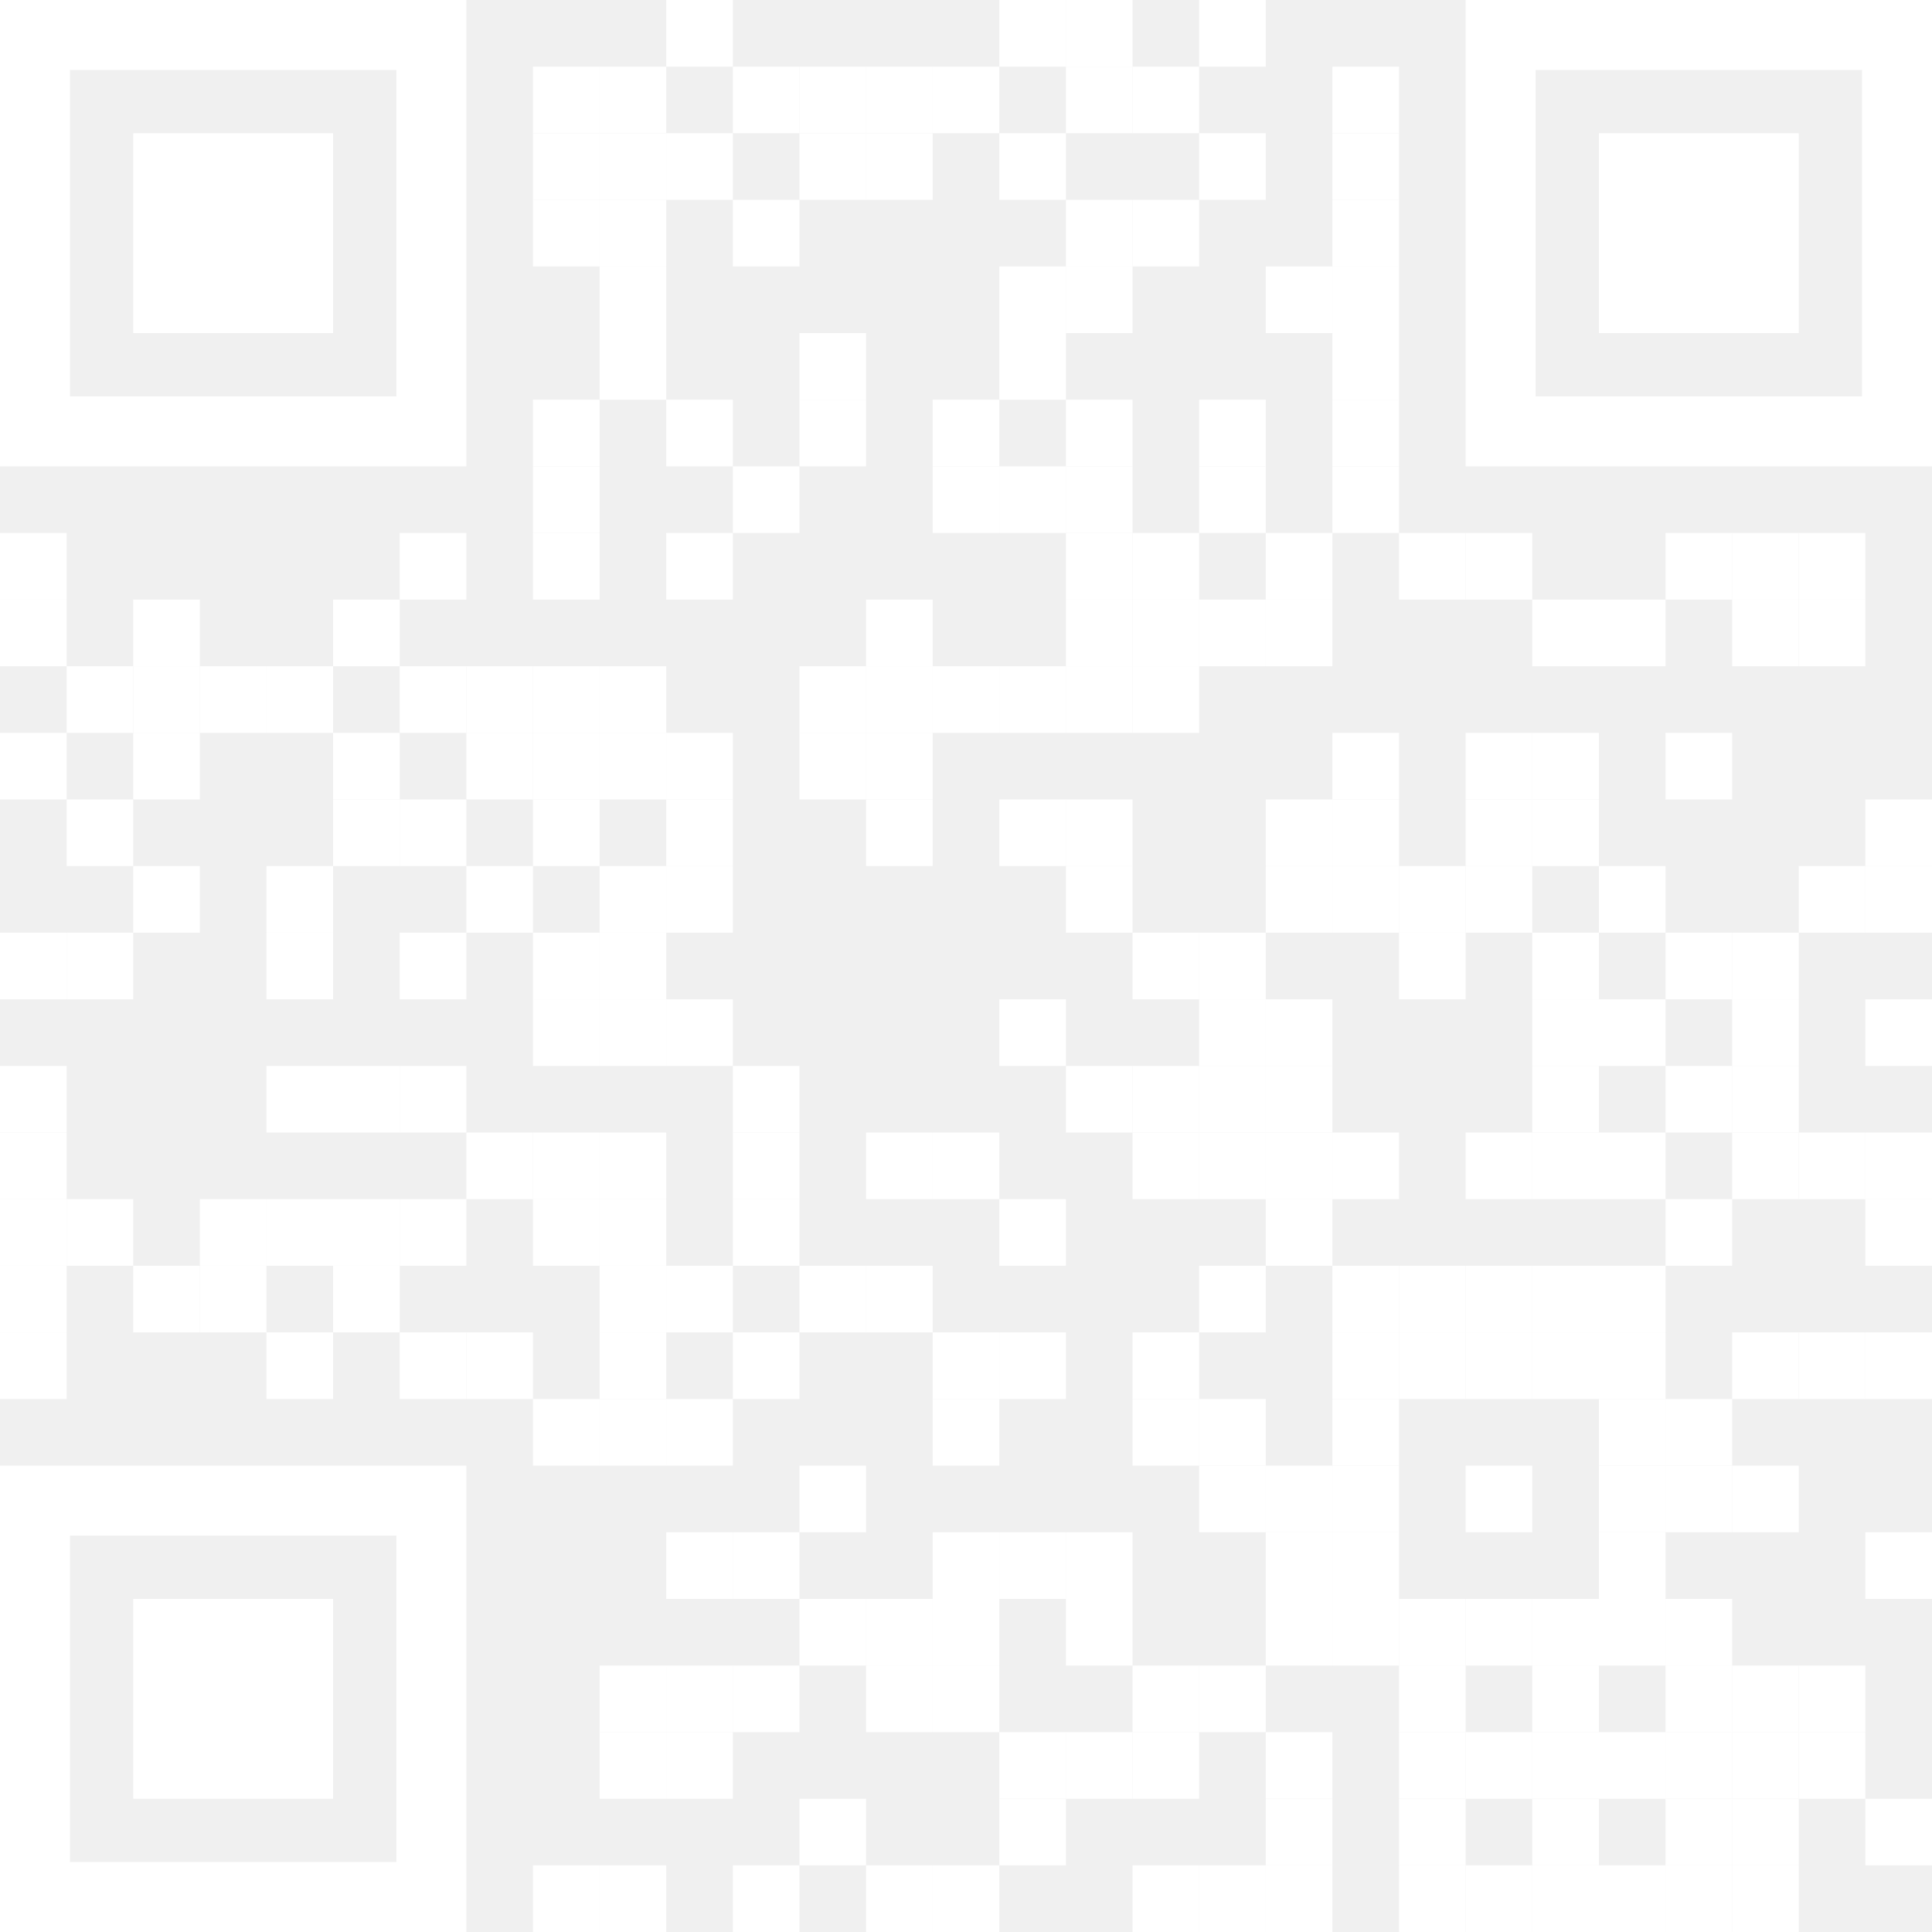
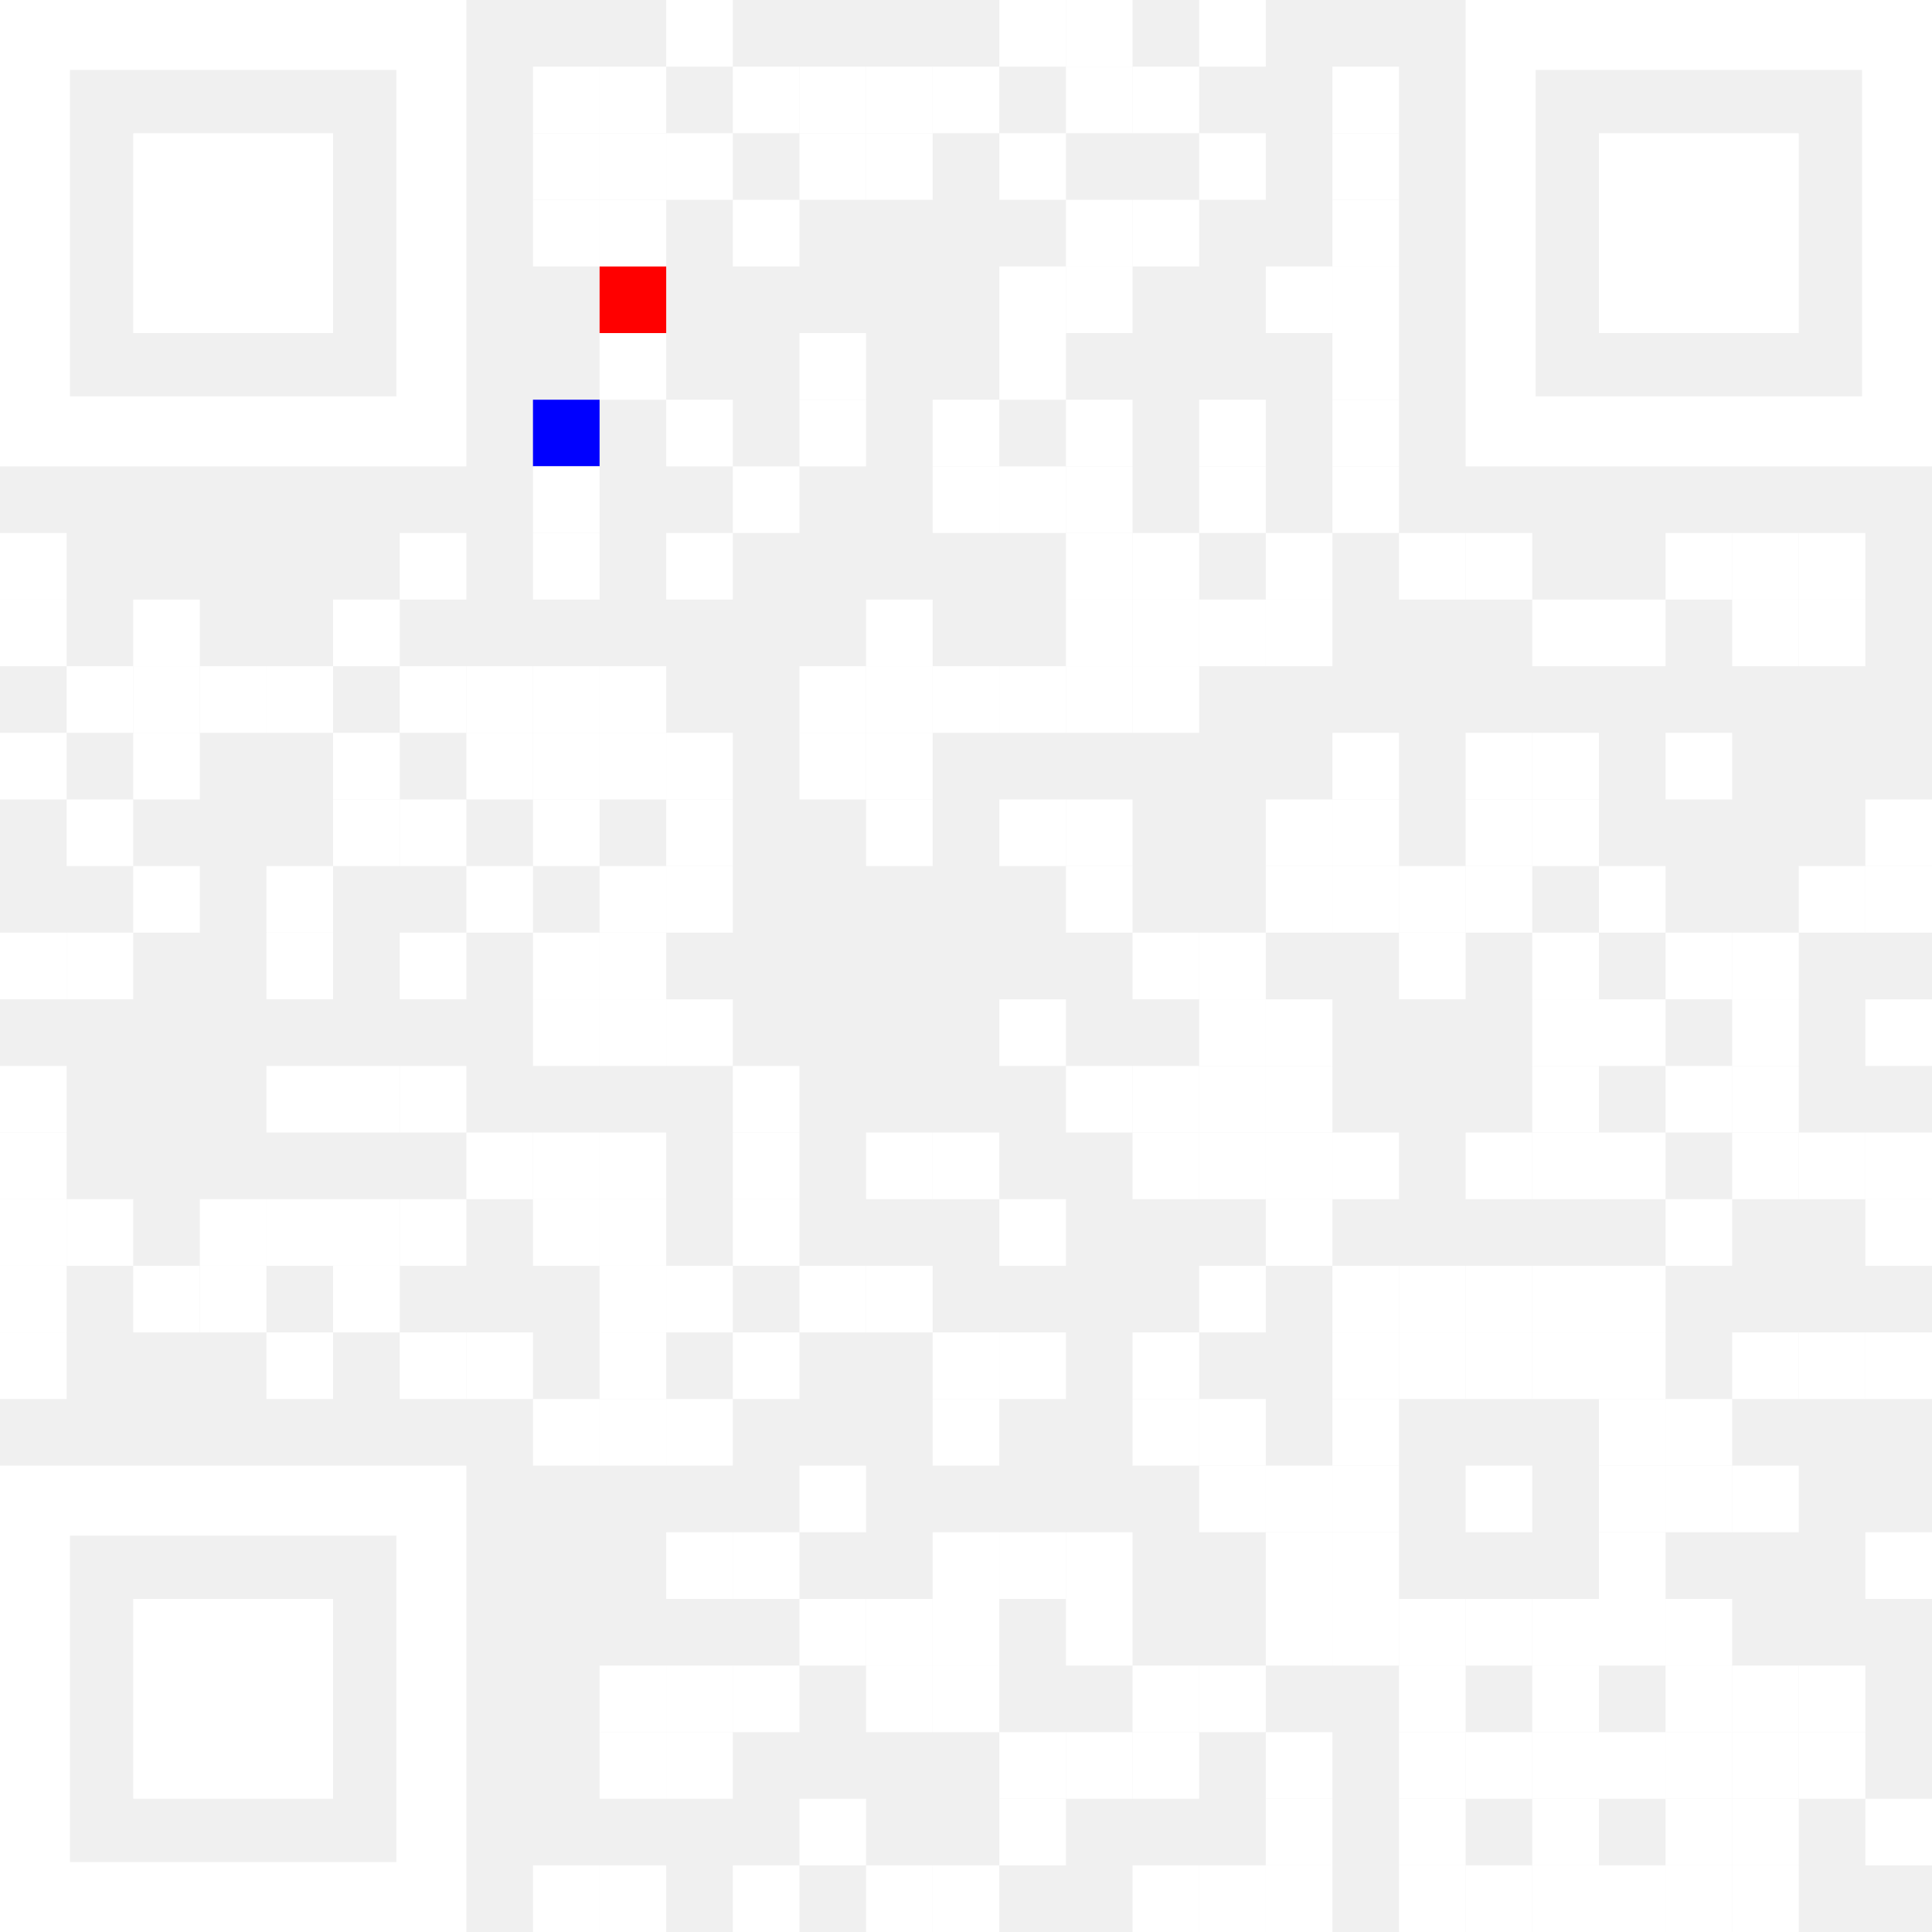
<svg xmlns="http://www.w3.org/2000/svg" width="160" height="160" viewBox="0 0 160 160" fill="none">
  <rect x="55.172" width="5.517" height="5.517" fill="white" />
  <rect x="82.759" width="5.517" height="5.517" fill="white" />
  <rect x="88.276" width="5.517" height="5.517" fill="white" />
  <rect x="99.31" width="5.517" height="5.517" fill="white" />
  <rect x="44.138" y="5.517" width="5.517" height="5.517" fill="white" />
  <rect x="49.655" y="5.517" width="5.517" height="5.517" fill="white" />
  <rect x="60.69" y="5.517" width="5.517" height="5.517" fill="white" />
  <rect x="66.207" y="5.517" width="5.517" height="5.517" fill="white" />
  <rect x="71.724" y="5.517" width="5.517" height="5.517" fill="white" />
  <rect x="77.241" y="5.517" width="5.517" height="5.517" fill="white" />
  <rect x="88.276" y="5.517" width="5.517" height="5.517" fill="white" />
  <rect x="93.793" y="5.517" width="5.517" height="5.517" fill="white" />
  <rect x="110.345" y="5.517" width="5.517" height="5.517" fill="white" />
  <rect x="44.138" y="11.034" width="5.517" height="5.517" fill="white" />
  <rect x="49.655" y="11.034" width="5.517" height="5.517" fill="white" />
  <rect x="55.172" y="11.034" width="5.517" height="5.517" fill="white" />
  <rect x="66.207" y="11.034" width="5.517" height="5.517" fill="white" />
  <rect x="71.724" y="11.034" width="5.517" height="5.517" fill="white" />
  <rect x="82.759" y="11.034" width="5.517" height="5.517" fill="white" />
  <rect x="99.31" y="11.034" width="5.517" height="5.517" fill="white" />
  <rect x="110.345" y="11.034" width="5.517" height="5.517" fill="white" />
  <rect x="44.138" y="16.552" width="5.517" height="5.517" fill="white" />
  <rect x="49.655" y="16.552" width="5.517" height="5.517" fill="white" />
  <rect x="60.69" y="16.552" width="5.517" height="5.517" fill="white" />
  <rect x="88.276" y="16.552" width="5.517" height="5.517" fill="white" />
  <rect x="93.793" y="16.552" width="5.517" height="5.517" fill="white" />
  <rect x="110.345" y="16.552" width="5.517" height="5.517" fill="white" />
-   <rect x="49.655" y="22.069" width="5.517" height="5.517" fill="white" />
+   <rect x="49.655" y="22.069" width="5.517" height="5.517" fill="red" />
  <rect x="82.759" y="22.069" width="5.517" height="5.517" fill="white" />
  <rect x="88.276" y="22.069" width="5.517" height="5.517" fill="white" />
  <rect x="104.828" y="22.069" width="5.517" height="5.517" fill="white" />
  <rect x="110.345" y="22.069" width="5.517" height="5.517" fill="white" />
  <rect x="49.655" y="27.586" width="5.517" height="5.517" fill="white" />
  <rect x="66.207" y="27.586" width="5.517" height="5.517" fill="white" />
  <rect x="82.759" y="27.586" width="5.517" height="5.517" fill="white" />
  <rect x="110.345" y="27.586" width="5.517" height="5.517" fill="white" />
-   <rect x="44.138" y="33.103" width="5.517" height="5.517" fill="white" />
+   <rect x="44.138" y="33.103" width="5.517" height="5.517" fill="blue" />
  <rect x="55.172" y="33.103" width="5.517" height="5.517" fill="white" />
  <rect x="66.207" y="33.103" width="5.517" height="5.517" fill="white" />
  <rect x="77.241" y="33.103" width="5.517" height="5.517" fill="white" />
  <rect x="88.276" y="33.103" width="5.517" height="5.517" fill="white" />
  <rect x="99.31" y="33.103" width="5.517" height="5.517" fill="white" />
  <rect x="110.345" y="33.103" width="5.517" height="5.517" fill="white" />
  <rect x="44.138" y="38.621" width="5.517" height="5.517" fill="white" />
  <rect x="60.69" y="38.621" width="5.517" height="5.517" fill="white" />
  <rect x="77.241" y="38.621" width="5.517" height="5.517" fill="white" />
  <rect x="82.759" y="38.621" width="5.517" height="5.517" fill="white" />
  <rect x="88.276" y="38.621" width="5.517" height="5.517" fill="white" />
  <rect x="99.31" y="38.621" width="5.517" height="5.517" fill="white" />
  <rect x="110.345" y="38.621" width="5.517" height="5.517" fill="white" />
  <rect y="44.138" width="5.517" height="5.517" fill="white" />
  <rect x="33.103" y="44.138" width="5.517" height="5.517" fill="white" />
  <rect x="44.138" y="44.138" width="5.517" height="5.517" fill="white" />
  <rect x="55.172" y="44.138" width="5.517" height="5.517" fill="white" />
  <rect x="88.276" y="44.138" width="5.517" height="5.517" fill="white" />
  <rect x="93.793" y="44.138" width="5.517" height="5.517" fill="white" />
  <rect x="104.828" y="44.138" width="5.517" height="5.517" fill="white" />
  <rect x="115.862" y="44.138" width="5.517" height="5.517" fill="white" />
  <rect x="121.379" y="44.138" width="5.517" height="5.517" fill="white" />
  <rect x="137.931" y="44.138" width="5.517" height="5.517" fill="white" />
  <rect x="143.448" y="44.138" width="5.517" height="5.517" fill="white" />
  <rect x="148.966" y="44.138" width="5.517" height="5.517" fill="white" />
  <rect y="49.655" width="5.517" height="5.517" fill="white" />
  <rect x="11.034" y="49.655" width="5.517" height="5.517" fill="white" />
  <rect x="27.586" y="49.655" width="5.517" height="5.517" fill="white" />
  <rect x="71.724" y="49.655" width="5.517" height="5.517" fill="white" />
  <rect x="88.276" y="49.655" width="5.517" height="5.517" fill="white" />
  <rect x="93.793" y="49.655" width="5.517" height="5.517" fill="white" />
  <rect x="99.31" y="49.655" width="5.517" height="5.517" fill="white" />
  <rect x="104.828" y="49.655" width="5.517" height="5.517" fill="white" />
  <rect x="126.897" y="49.655" width="5.517" height="5.517" fill="white" />
  <rect x="132.414" y="49.655" width="5.517" height="5.517" fill="white" />
  <rect x="143.448" y="49.655" width="5.517" height="5.517" fill="white" />
  <rect x="148.966" y="49.655" width="5.517" height="5.517" fill="white" />
  <rect x="5.517" y="55.172" width="5.517" height="5.517" fill="white" />
  <rect x="11.034" y="55.172" width="5.517" height="5.517" fill="white" />
  <rect x="16.552" y="55.172" width="5.517" height="5.517" fill="white" />
  <rect x="22.069" y="55.172" width="5.517" height="5.517" fill="white" />
  <rect x="33.103" y="55.172" width="5.517" height="5.517" fill="white" />
  <rect x="38.621" y="55.172" width="5.517" height="5.517" fill="white" />
  <rect x="44.138" y="55.172" width="5.517" height="5.517" fill="white" />
  <rect x="49.655" y="55.172" width="5.517" height="5.517" fill="white" />
  <rect x="66.207" y="55.172" width="5.517" height="5.517" fill="white" />
  <rect x="71.724" y="55.172" width="5.517" height="5.517" fill="white" />
  <rect x="77.241" y="55.172" width="5.517" height="5.517" fill="white" />
  <rect x="82.759" y="55.172" width="5.517" height="5.517" fill="white" />
  <rect x="88.276" y="55.172" width="5.517" height="5.517" fill="white" />
  <rect x="93.793" y="55.172" width="5.517" height="5.517" fill="white" />
  <rect y="60.69" width="5.517" height="5.517" fill="white" />
  <rect x="11.034" y="60.69" width="5.517" height="5.517" fill="white" />
  <rect x="27.586" y="60.69" width="5.517" height="5.517" fill="white" />
  <rect x="38.621" y="60.69" width="5.517" height="5.517" fill="white" />
  <rect x="44.138" y="60.69" width="5.517" height="5.517" fill="white" />
  <rect x="49.655" y="60.69" width="5.517" height="5.517" fill="white" />
  <rect x="55.172" y="60.69" width="5.517" height="5.517" fill="white" />
  <rect x="66.207" y="60.69" width="5.517" height="5.517" fill="white" />
  <rect x="71.724" y="60.69" width="5.517" height="5.517" fill="white" />
  <rect x="110.345" y="60.69" width="5.517" height="5.517" fill="white" />
  <rect x="121.379" y="60.69" width="5.517" height="5.517" fill="white" />
  <rect x="126.897" y="60.69" width="5.517" height="5.517" fill="white" />
  <rect x="137.931" y="60.69" width="5.517" height="5.517" fill="white" />
  <rect x="5.517" y="66.207" width="5.517" height="5.517" fill="white" />
  <rect x="27.586" y="66.207" width="5.517" height="5.517" fill="white" />
  <rect x="33.103" y="66.207" width="5.517" height="5.517" fill="white" />
  <rect x="44.138" y="66.207" width="5.517" height="5.517" fill="white" />
  <rect x="55.172" y="66.207" width="5.517" height="5.517" fill="white" />
  <rect x="71.724" y="66.207" width="5.517" height="5.517" fill="white" />
  <rect x="82.759" y="66.207" width="5.517" height="5.517" fill="white" />
  <rect x="88.276" y="66.207" width="5.517" height="5.517" fill="white" />
  <rect x="104.828" y="66.207" width="5.517" height="5.517" fill="white" />
  <rect x="110.345" y="66.207" width="5.517" height="5.517" fill="white" />
  <rect x="121.379" y="66.207" width="5.517" height="5.517" fill="white" />
  <rect x="126.897" y="66.207" width="5.517" height="5.517" fill="white" />
  <rect x="154.483" y="66.207" width="5.517" height="5.517" fill="white" />
  <rect x="11.034" y="71.724" width="5.517" height="5.517" fill="white" />
  <rect x="22.069" y="71.724" width="5.517" height="5.517" fill="white" />
  <rect x="38.621" y="71.724" width="5.517" height="5.517" fill="white" />
  <rect x="49.655" y="71.724" width="5.517" height="5.517" fill="white" />
  <rect x="55.172" y="71.724" width="5.517" height="5.517" fill="white" />
  <rect x="88.276" y="71.724" width="5.517" height="5.517" fill="white" />
  <rect x="104.828" y="71.724" width="5.517" height="5.517" fill="white" />
  <rect x="110.345" y="71.724" width="5.517" height="5.517" fill="white" />
  <rect x="115.862" y="71.724" width="5.517" height="5.517" fill="white" />
  <rect x="121.379" y="71.724" width="5.517" height="5.517" fill="white" />
  <rect x="132.414" y="71.724" width="5.517" height="5.517" fill="white" />
  <rect x="148.966" y="71.724" width="5.517" height="5.517" fill="white" />
  <rect x="154.483" y="71.724" width="5.517" height="5.517" fill="white" />
  <rect y="77.241" width="5.517" height="5.517" fill="white" />
  <rect x="5.517" y="77.241" width="5.517" height="5.517" fill="white" />
  <rect x="22.069" y="77.241" width="5.517" height="5.517" fill="white" />
  <rect x="33.103" y="77.241" width="5.517" height="5.517" fill="white" />
  <rect x="44.138" y="77.241" width="5.517" height="5.517" fill="white" />
  <rect x="49.655" y="77.241" width="5.517" height="5.517" fill="white" />
  <rect x="93.793" y="77.241" width="5.517" height="5.517" fill="white" />
  <rect x="99.31" y="77.241" width="5.517" height="5.517" fill="white" />
  <rect x="115.862" y="77.241" width="5.517" height="5.517" fill="white" />
  <rect x="126.897" y="77.241" width="5.517" height="5.517" fill="white" />
  <rect x="137.931" y="77.241" width="5.517" height="5.517" fill="white" />
  <rect x="143.448" y="77.241" width="5.517" height="5.517" fill="white" />
  <rect x="44.138" y="82.759" width="5.517" height="5.517" fill="white" />
  <rect x="49.655" y="82.759" width="5.517" height="5.517" fill="white" />
  <rect x="55.172" y="82.759" width="5.517" height="5.517" fill="white" />
  <rect x="82.759" y="82.759" width="5.517" height="5.517" fill="white" />
  <rect x="99.31" y="82.759" width="5.517" height="5.517" fill="white" />
  <rect x="104.828" y="82.759" width="5.517" height="5.517" fill="white" />
  <rect x="126.897" y="82.759" width="5.517" height="5.517" fill="white" />
  <rect x="132.414" y="82.759" width="5.517" height="5.517" fill="white" />
  <rect x="143.448" y="82.759" width="5.517" height="5.517" fill="white" />
  <rect x="154.483" y="82.759" width="5.517" height="5.517" fill="white" />
  <rect y="88.276" width="5.517" height="5.517" fill="white" />
  <rect x="22.069" y="88.276" width="5.517" height="5.517" fill="white" />
  <rect x="27.586" y="88.276" width="5.517" height="5.517" fill="white" />
  <rect x="33.103" y="88.276" width="5.517" height="5.517" fill="white" />
  <rect x="60.69" y="88.276" width="5.517" height="5.517" fill="white" />
  <rect x="88.276" y="88.276" width="5.517" height="5.517" fill="white" />
  <rect x="93.793" y="88.276" width="5.517" height="5.517" fill="white" />
  <rect x="99.31" y="88.276" width="5.517" height="5.517" fill="white" />
  <rect x="104.828" y="88.276" width="5.517" height="5.517" fill="white" />
  <rect x="126.897" y="88.276" width="5.517" height="5.517" fill="white" />
  <rect x="137.931" y="88.276" width="5.517" height="5.517" fill="white" />
  <rect x="143.448" y="88.276" width="5.517" height="5.517" fill="white" />
  <rect y="93.793" width="5.517" height="5.517" fill="white" />
  <rect x="38.621" y="93.793" width="5.517" height="5.517" fill="white" />
  <rect x="44.138" y="93.793" width="5.517" height="5.517" fill="white" />
  <rect x="49.655" y="93.793" width="5.517" height="5.517" fill="white" />
  <rect x="60.69" y="93.793" width="5.517" height="5.517" fill="white" />
  <rect x="71.724" y="93.793" width="5.517" height="5.517" fill="white" />
  <rect x="77.241" y="93.793" width="5.517" height="5.517" fill="white" />
  <rect x="93.793" y="93.793" width="5.517" height="5.517" fill="white" />
  <rect x="99.31" y="93.793" width="5.517" height="5.517" fill="white" />
  <rect x="104.828" y="93.793" width="5.517" height="5.517" fill="white" />
  <rect x="110.345" y="93.793" width="5.517" height="5.517" fill="white" />
  <rect x="121.379" y="93.793" width="5.517" height="5.517" fill="white" />
  <rect x="126.897" y="93.793" width="5.517" height="5.517" fill="white" />
  <rect x="132.414" y="93.793" width="5.517" height="5.517" fill="white" />
  <rect x="143.448" y="93.793" width="5.517" height="5.517" fill="white" />
  <rect x="148.966" y="93.793" width="5.517" height="5.517" fill="white" />
  <rect x="154.483" y="93.793" width="5.517" height="5.517" fill="white" />
  <rect y="99.31" width="5.517" height="5.517" fill="white" />
  <rect x="5.517" y="99.31" width="5.517" height="5.517" fill="white" />
  <rect x="16.552" y="99.31" width="5.517" height="5.517" fill="white" />
  <rect x="22.069" y="99.31" width="5.517" height="5.517" fill="white" />
  <rect x="27.586" y="99.31" width="5.517" height="5.517" fill="white" />
  <rect x="33.103" y="99.31" width="5.517" height="5.517" fill="white" />
  <rect x="44.138" y="99.31" width="5.517" height="5.517" fill="white" />
  <rect x="49.655" y="99.31" width="5.517" height="5.517" fill="white" />
  <rect x="60.69" y="99.31" width="5.517" height="5.517" fill="white" />
  <rect x="82.759" y="99.31" width="5.517" height="5.517" fill="white" />
  <rect x="104.828" y="99.31" width="5.517" height="5.517" fill="white" />
  <rect x="137.931" y="99.31" width="5.517" height="5.517" fill="white" />
  <rect x="154.483" y="99.31" width="5.517" height="5.517" fill="white" />
  <rect y="104.828" width="5.517" height="5.517" fill="white" />
  <rect x="11.034" y="104.828" width="5.517" height="5.517" fill="white" />
  <rect x="16.552" y="104.828" width="5.517" height="5.517" fill="white" />
  <rect x="27.586" y="104.828" width="5.517" height="5.517" fill="white" />
  <rect x="49.655" y="104.828" width="5.517" height="5.517" fill="white" />
  <rect x="55.172" y="104.828" width="5.517" height="5.517" fill="white" />
  <rect x="66.207" y="104.828" width="5.517" height="5.517" fill="white" />
  <rect x="71.724" y="104.828" width="5.517" height="5.517" fill="white" />
  <rect x="99.31" y="104.828" width="5.517" height="5.517" fill="white" />
  <rect x="110.345" y="104.828" width="5.517" height="5.517" fill="white" />
  <rect x="115.862" y="104.828" width="5.517" height="5.517" fill="white" />
  <rect x="121.379" y="104.828" width="5.517" height="5.517" fill="white" />
  <rect x="126.897" y="104.828" width="5.517" height="5.517" fill="white" />
  <rect x="132.414" y="104.828" width="5.517" height="5.517" fill="white" />
  <rect y="110.345" width="5.517" height="5.517" fill="white" />
  <rect x="22.069" y="110.345" width="5.517" height="5.517" fill="white" />
  <rect x="33.103" y="110.345" width="5.517" height="5.517" fill="white" />
  <rect x="38.621" y="110.345" width="5.517" height="5.517" fill="white" />
  <rect x="49.655" y="110.345" width="5.517" height="5.517" fill="white" />
  <rect x="60.69" y="110.345" width="5.517" height="5.517" fill="white" />
  <rect x="77.241" y="110.345" width="5.517" height="5.517" fill="white" />
  <rect x="82.759" y="110.345" width="5.517" height="5.517" fill="white" />
  <rect x="93.793" y="110.345" width="5.517" height="5.517" fill="white" />
  <rect x="110.345" y="110.345" width="5.517" height="5.517" fill="white" />
  <rect x="115.862" y="110.345" width="5.517" height="5.517" fill="white" />
  <rect x="121.379" y="110.345" width="5.517" height="5.517" fill="white" />
  <rect x="126.897" y="110.345" width="5.517" height="5.517" fill="white" />
  <rect x="132.414" y="110.345" width="5.517" height="5.517" fill="white" />
  <rect x="143.448" y="110.345" width="5.517" height="5.517" fill="white" />
  <rect x="148.966" y="110.345" width="5.517" height="5.517" fill="white" />
  <rect x="154.483" y="110.345" width="5.517" height="5.517" fill="white" />
  <rect x="44.138" y="115.862" width="5.517" height="5.517" fill="white" />
  <rect x="49.655" y="115.862" width="5.517" height="5.517" fill="white" />
  <rect x="55.172" y="115.862" width="5.517" height="5.517" fill="white" />
  <rect x="77.241" y="115.862" width="5.517" height="5.517" fill="white" />
  <rect x="93.793" y="115.862" width="5.517" height="5.517" fill="white" />
  <rect x="99.31" y="115.862" width="5.517" height="5.517" fill="white" />
  <rect x="110.345" y="115.862" width="5.517" height="5.517" fill="white" />
  <rect x="132.414" y="115.862" width="5.517" height="5.517" fill="white" />
  <rect x="137.931" y="115.862" width="5.517" height="5.517" fill="white" />
  <rect x="66.207" y="121.379" width="5.517" height="5.517" fill="white" />
  <rect x="99.31" y="121.379" width="5.517" height="5.517" fill="white" />
  <rect x="104.828" y="121.379" width="5.517" height="5.517" fill="white" />
  <rect x="110.345" y="121.379" width="5.517" height="5.517" fill="white" />
  <rect x="121.379" y="121.379" width="5.517" height="5.517" fill="white" />
  <rect x="132.414" y="121.379" width="5.517" height="5.517" fill="white" />
  <rect x="137.931" y="121.379" width="5.517" height="5.517" fill="white" />
  <rect x="143.448" y="121.379" width="5.517" height="5.517" fill="white" />
  <rect x="55.172" y="126.897" width="5.517" height="5.517" fill="white" />
  <rect x="60.69" y="126.897" width="5.517" height="5.517" fill="white" />
  <rect x="77.241" y="126.897" width="5.517" height="5.517" fill="white" />
  <rect x="82.759" y="126.897" width="5.517" height="5.517" fill="white" />
  <rect x="88.276" y="126.897" width="5.517" height="5.517" fill="white" />
  <rect x="104.828" y="126.897" width="5.517" height="5.517" fill="white" />
  <rect x="110.345" y="126.897" width="5.517" height="5.517" fill="white" />
  <rect x="132.414" y="126.897" width="5.517" height="5.517" fill="white" />
  <rect x="154.483" y="126.897" width="5.517" height="5.517" fill="white" />
  <rect x="66.207" y="132.414" width="5.517" height="5.517" fill="white" />
  <rect x="71.724" y="132.414" width="5.517" height="5.517" fill="white" />
  <rect x="77.241" y="132.414" width="5.517" height="5.517" fill="white" />
  <rect x="88.276" y="132.414" width="5.517" height="5.517" fill="white" />
  <rect x="104.828" y="132.414" width="5.517" height="5.517" fill="white" />
  <rect x="110.345" y="132.414" width="5.517" height="5.517" fill="white" />
  <rect x="115.862" y="132.414" width="5.517" height="5.517" fill="white" />
  <rect x="121.379" y="132.414" width="5.517" height="5.517" fill="white" />
  <rect x="126.897" y="132.414" width="5.517" height="5.517" fill="white" />
  <rect x="132.414" y="132.414" width="5.517" height="5.517" fill="white" />
  <rect x="137.931" y="132.414" width="5.517" height="5.517" fill="white" />
  <rect x="49.655" y="137.931" width="5.517" height="5.517" fill="white" />
  <rect x="55.172" y="137.931" width="5.517" height="5.517" fill="white" />
  <rect x="60.69" y="137.931" width="5.517" height="5.517" fill="white" />
  <rect x="71.724" y="137.931" width="5.517" height="5.517" fill="white" />
  <rect x="77.241" y="137.931" width="5.517" height="5.517" fill="white" />
  <rect x="93.793" y="137.931" width="5.517" height="5.517" fill="white" />
  <rect x="99.31" y="137.931" width="5.517" height="5.517" fill="white" />
  <rect x="115.862" y="137.931" width="5.517" height="5.517" fill="white" />
  <rect x="126.897" y="137.931" width="5.517" height="5.517" fill="white" />
  <rect x="137.931" y="137.931" width="5.517" height="5.517" fill="white" />
  <rect x="143.448" y="137.931" width="5.517" height="5.517" fill="white" />
  <rect x="148.966" y="137.931" width="5.517" height="5.517" fill="white" />
  <rect x="49.655" y="143.448" width="5.517" height="5.517" fill="white" />
  <rect x="55.172" y="143.448" width="5.517" height="5.517" fill="white" />
  <rect x="82.759" y="143.448" width="5.517" height="5.517" fill="white" />
  <rect x="88.276" y="143.448" width="5.517" height="5.517" fill="white" />
  <rect x="93.793" y="143.448" width="5.517" height="5.517" fill="white" />
  <rect x="104.828" y="143.448" width="5.517" height="5.517" fill="white" />
  <rect x="115.862" y="143.448" width="5.517" height="5.517" fill="white" />
  <rect x="121.379" y="143.448" width="5.517" height="5.517" fill="white" />
  <rect x="126.897" y="143.448" width="5.517" height="5.517" fill="white" />
  <rect x="132.414" y="143.448" width="5.517" height="5.517" fill="white" />
  <rect x="137.931" y="143.448" width="5.517" height="5.517" fill="white" />
  <rect x="143.448" y="143.448" width="5.517" height="5.517" fill="white" />
  <rect x="148.966" y="143.448" width="5.517" height="5.517" fill="white" />
  <rect x="66.207" y="148.966" width="5.517" height="5.517" fill="white" />
  <rect x="82.759" y="148.966" width="5.517" height="5.517" fill="white" />
  <rect x="104.828" y="148.966" width="5.517" height="5.517" fill="white" />
  <rect x="115.862" y="148.966" width="5.517" height="5.517" fill="white" />
  <rect x="126.897" y="148.966" width="5.517" height="5.517" fill="white" />
  <rect x="137.931" y="148.966" width="5.517" height="5.517" fill="white" />
  <rect x="143.448" y="148.966" width="5.517" height="5.517" fill="white" />
  <rect x="154.483" y="148.966" width="5.517" height="5.517" fill="white" />
  <rect x="44.138" y="154.483" width="5.517" height="5.517" fill="white" />
  <rect x="49.655" y="154.483" width="5.517" height="5.517" fill="white" />
  <rect x="60.69" y="154.483" width="5.517" height="5.517" fill="white" />
  <rect x="71.724" y="154.483" width="5.517" height="5.517" fill="white" />
  <rect x="77.241" y="154.483" width="5.517" height="5.517" fill="white" />
  <rect x="93.793" y="154.483" width="5.517" height="5.517" fill="white" />
  <rect x="99.31" y="154.483" width="5.517" height="5.517" fill="white" />
  <rect x="104.828" y="154.483" width="5.517" height="5.517" fill="white" />
  <rect x="115.862" y="154.483" width="5.517" height="5.517" fill="white" />
  <rect x="121.379" y="154.483" width="5.517" height="5.517" fill="white" />
  <rect x="126.897" y="154.483" width="5.517" height="5.517" fill="white" />
  <rect x="132.414" y="154.483" width="5.517" height="5.517" fill="white" />
  <rect x="137.931" y="154.483" width="5.517" height="5.517" fill="white" />
  <rect x="143.448" y="154.483" width="5.517" height="5.517" fill="white" />
  <path fill-rule="evenodd" clip-rule="evenodd" d="M5.793 0H32.828H38.621V5.793V32.828V38.621H32.828H5.793H0V32.828V5.793V0H5.793ZM5.793 32.828H32.828V5.793H5.793V32.828Z" fill="white" />
  <path fill-rule="evenodd" clip-rule="evenodd" d="M127.172 0H154.207H160V5.793V32.828V38.621H154.207H127.172H121.379V32.828V5.793V0H127.172ZM127.172 32.828H154.207V5.793H127.172V32.828Z" fill="white" />
  <path fill-rule="evenodd" clip-rule="evenodd" d="M5.793 121.379H32.828H38.621V127.172V154.207V160H32.828H5.793H0V154.207V127.172V121.379H5.793ZM5.793 154.207H32.828V127.172H5.793V154.207Z" fill="white" />
  <rect x="11.034" y="11.034" width="16.552" height="16.552" fill="white" />
  <rect x="132.414" y="11.034" width="16.552" height="16.552" fill="white" />
  <rect x="11.034" y="132.414" width="16.552" height="16.552" fill="white" />
</svg>
